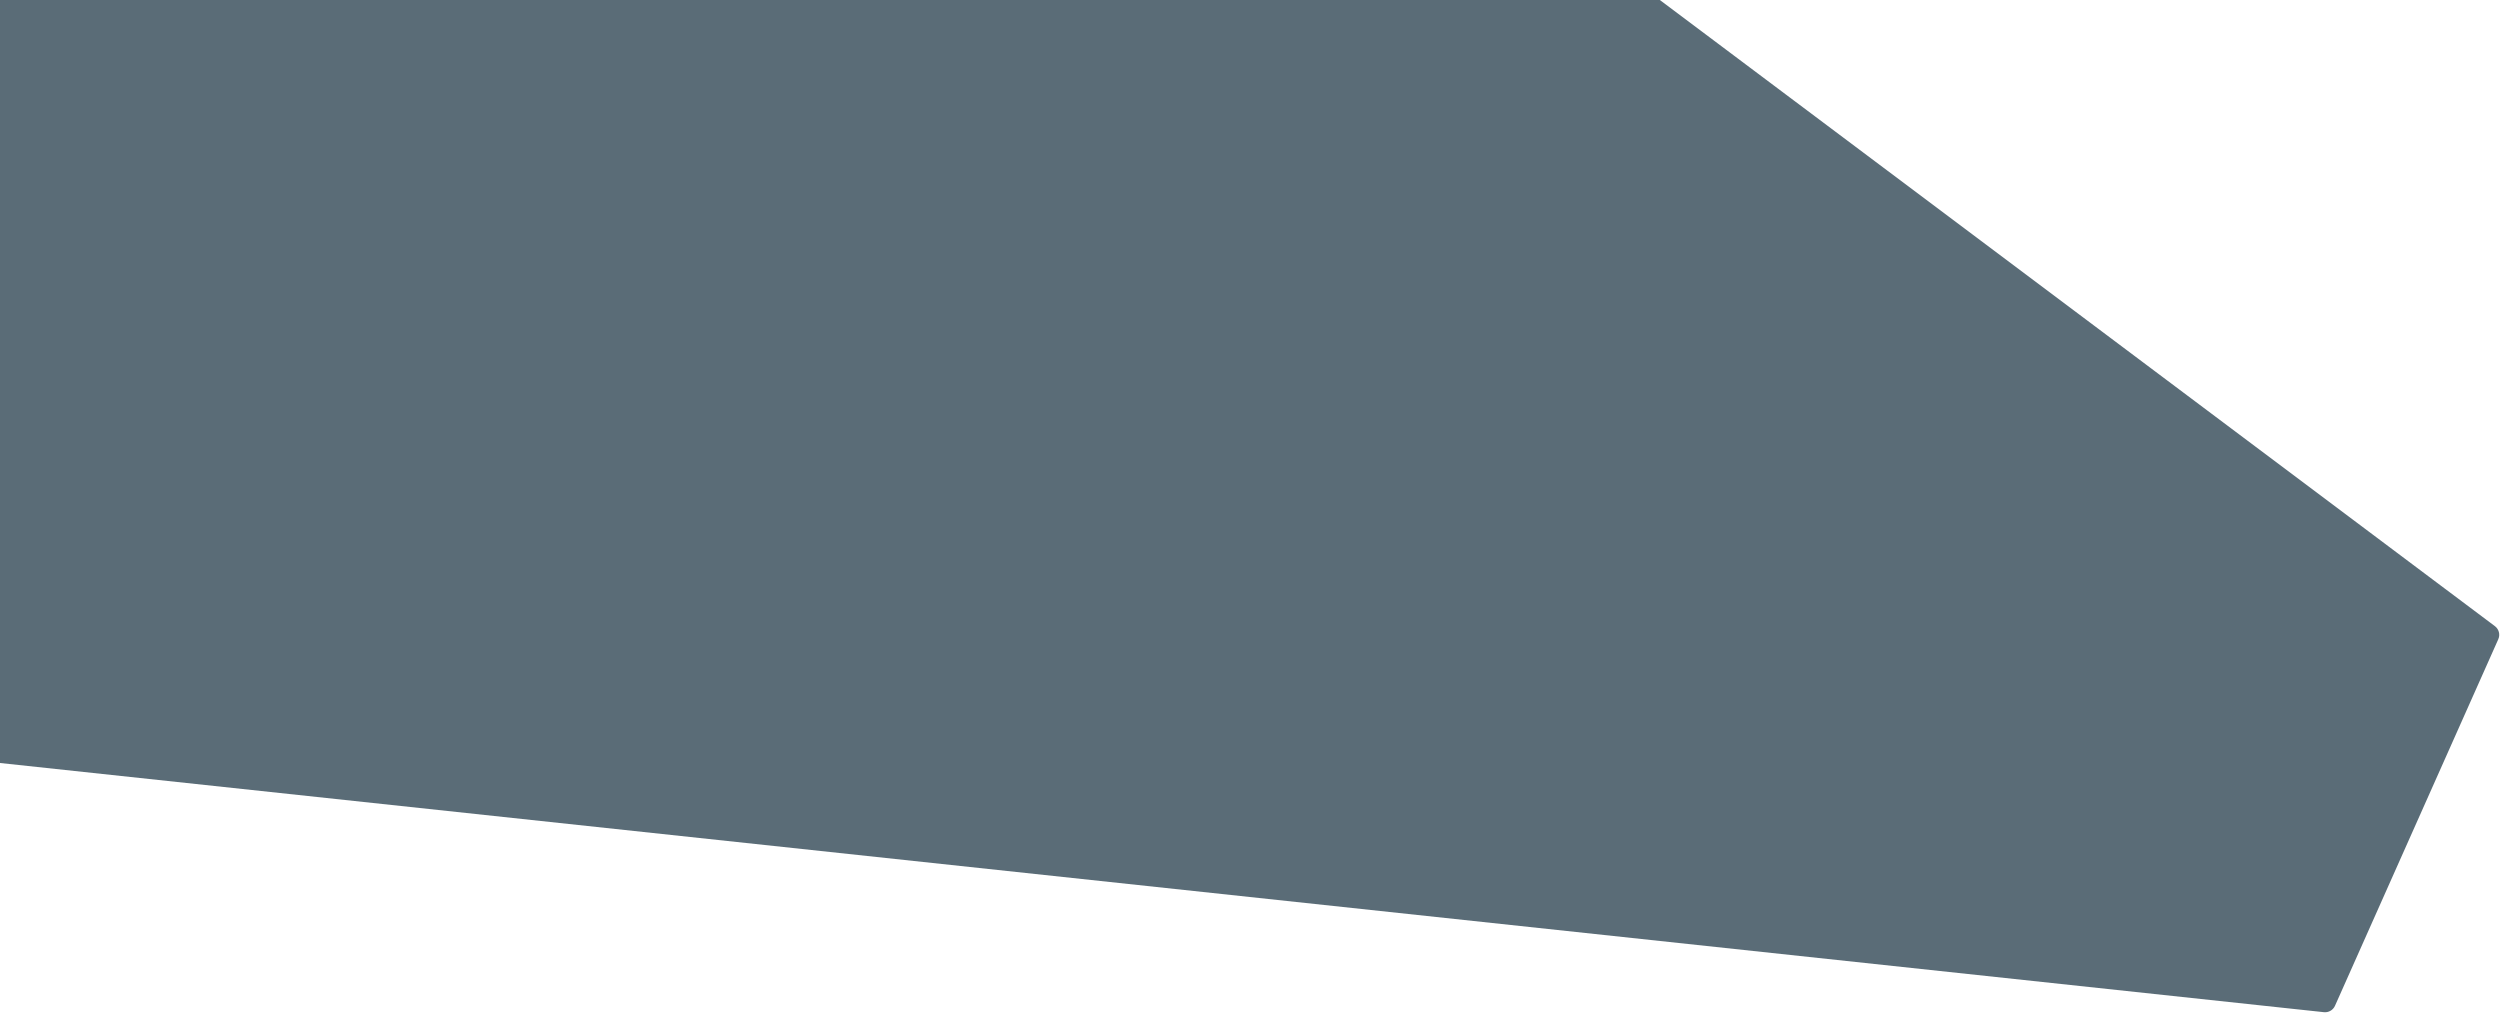
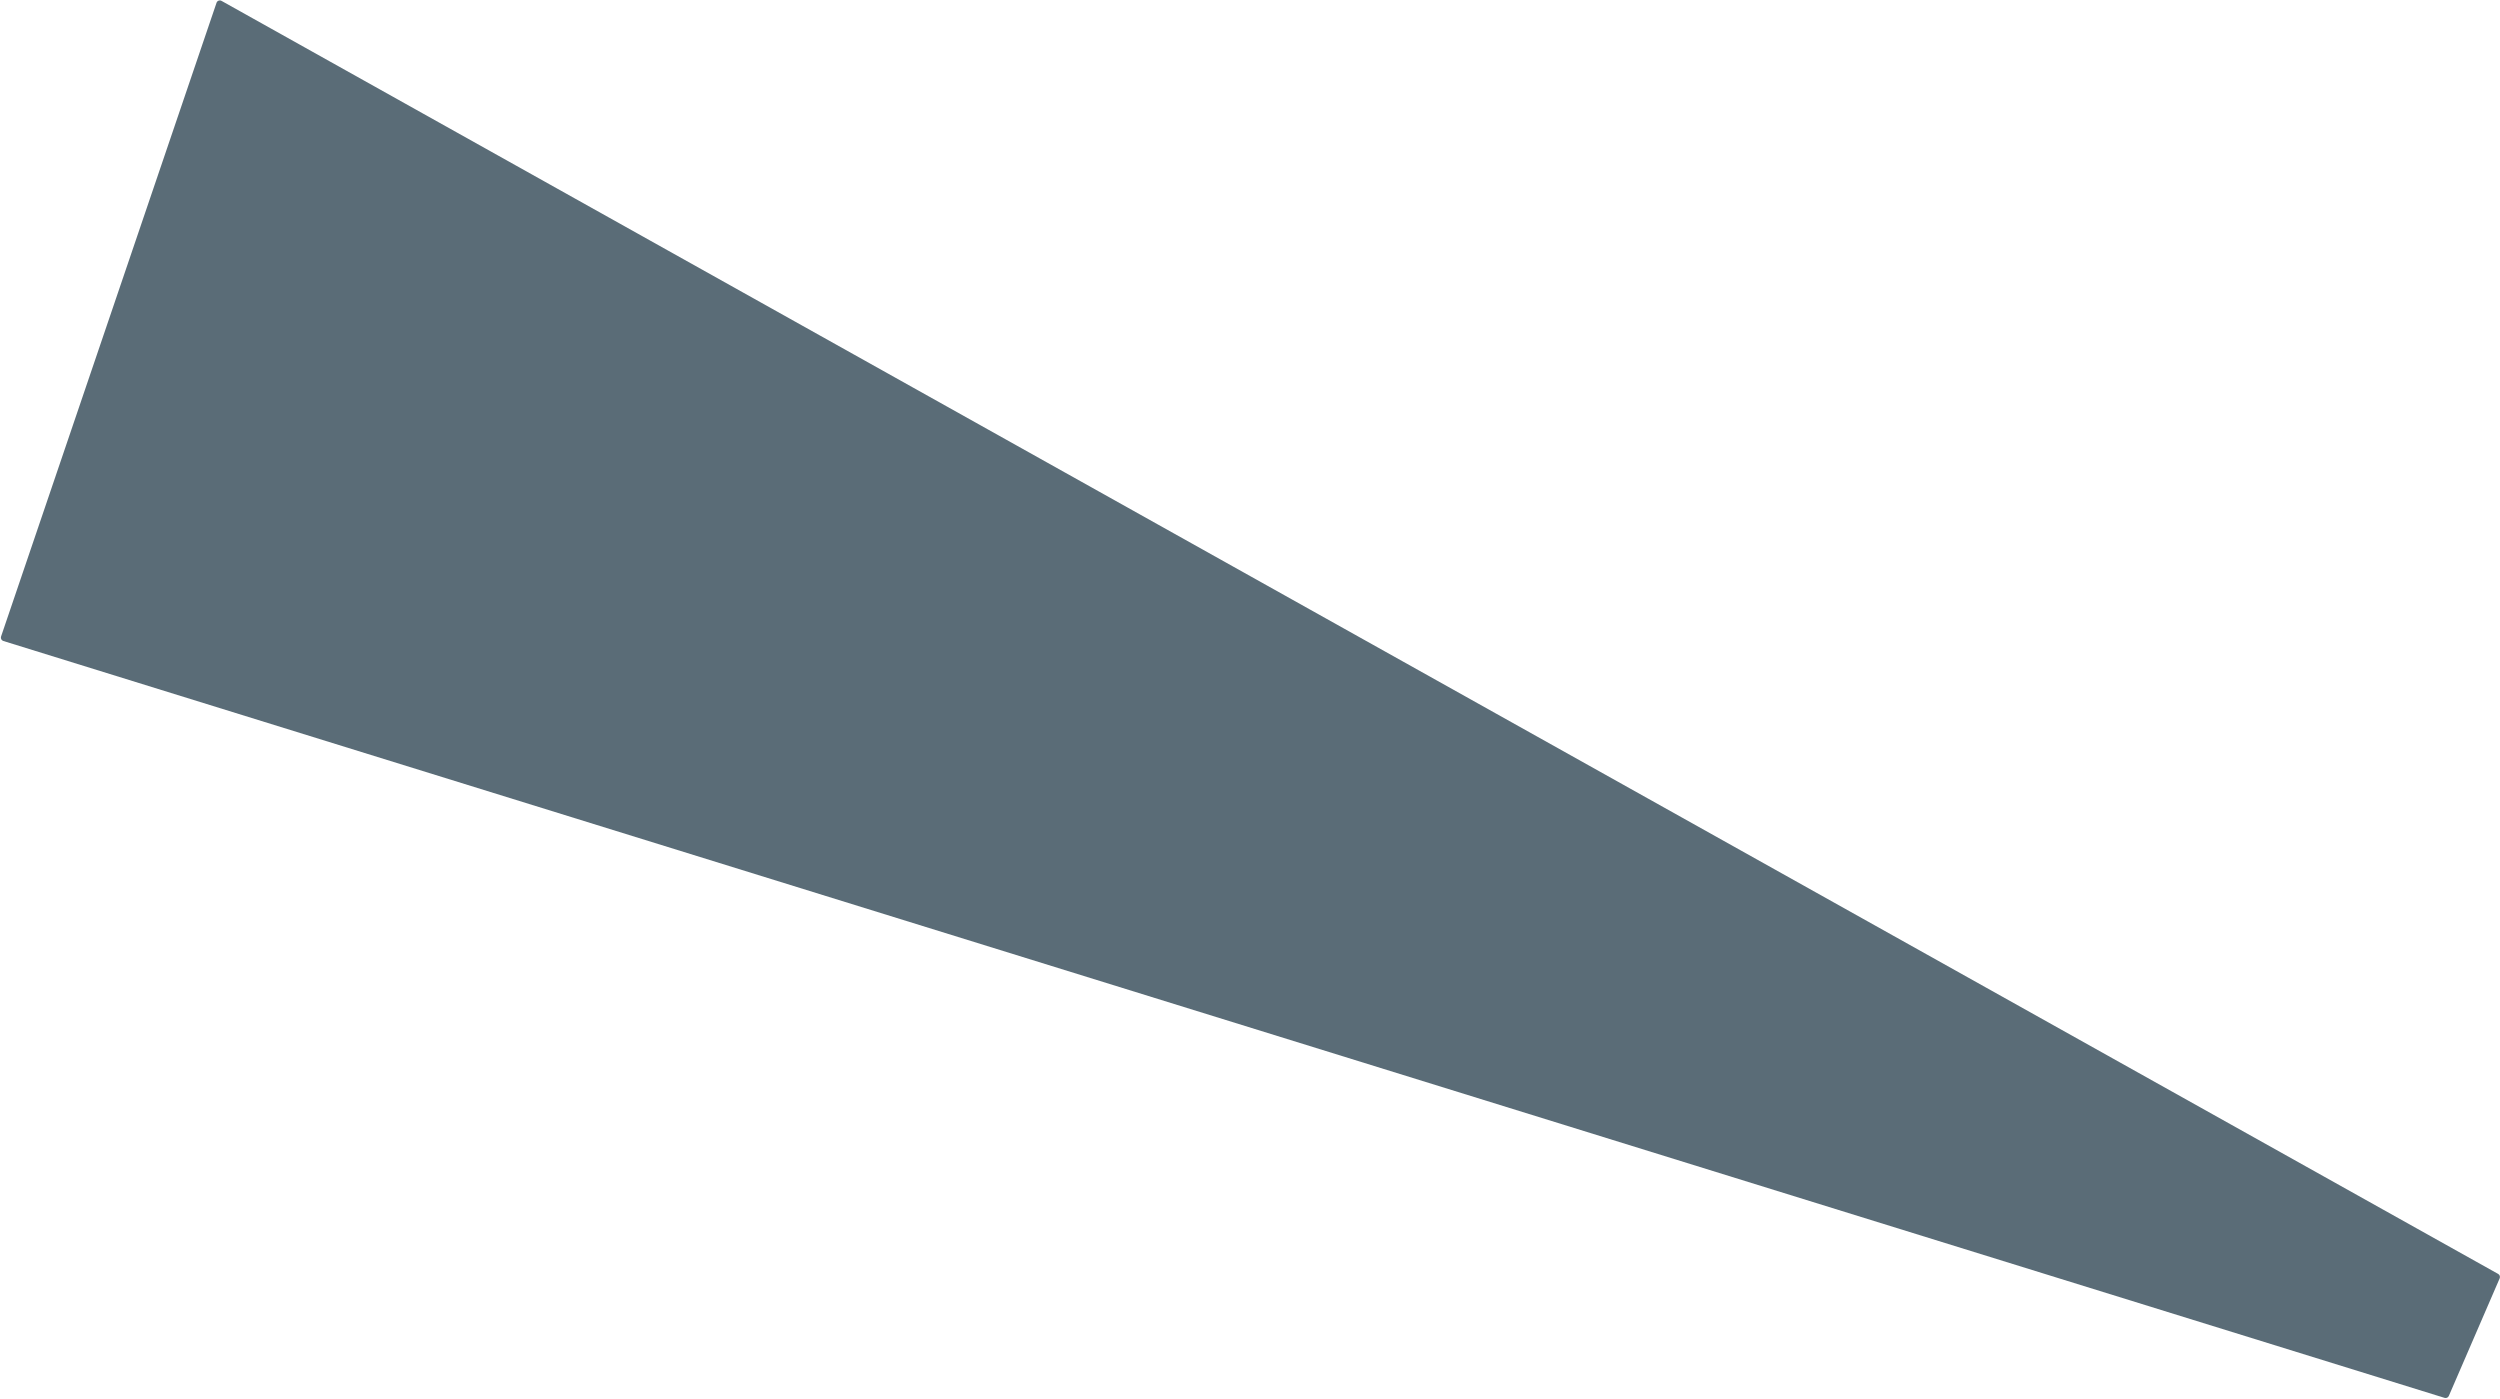
- <svg xmlns="http://www.w3.org/2000/svg" width="691" height="280" viewBox="0 0 691 280" fill="none">
-   <path opacity="0.7" d="M-4.894 -347.671L689.586 173.064C690.706 173.904 691.096 175.407 690.527 176.685L645.389 278.005C644.859 279.194 643.623 279.906 642.329 279.767L-223.532 186.925C-225.518 186.712 -226.745 184.655 -225.989 182.806L-9.47 -346.407C-8.726 -348.225 -6.465 -348.849 -4.894 -347.671Z" fill="#142E3D" />
+ <svg xmlns="http://www.w3.org/2000/svg" width="2149" height="1202" viewBox="0 0 2149 1202" fill="none">
+   <path opacity="0.7" d="M190.427 0.758L2147.42 1095.07C2148.77 1095.82 2149.32 1097.46 2148.71 1098.88L2105.01 1199.94C2104.4 1201.34 2102.83 1202.07 2101.37 1201.61L2.863 550.99C1.25 550.49 0.368 548.757 0.911 547.158L186.122 2.411C186.726 0.636 188.791 -0.156 190.427 0.758Z" fill="#142E3D" />
</svg>
